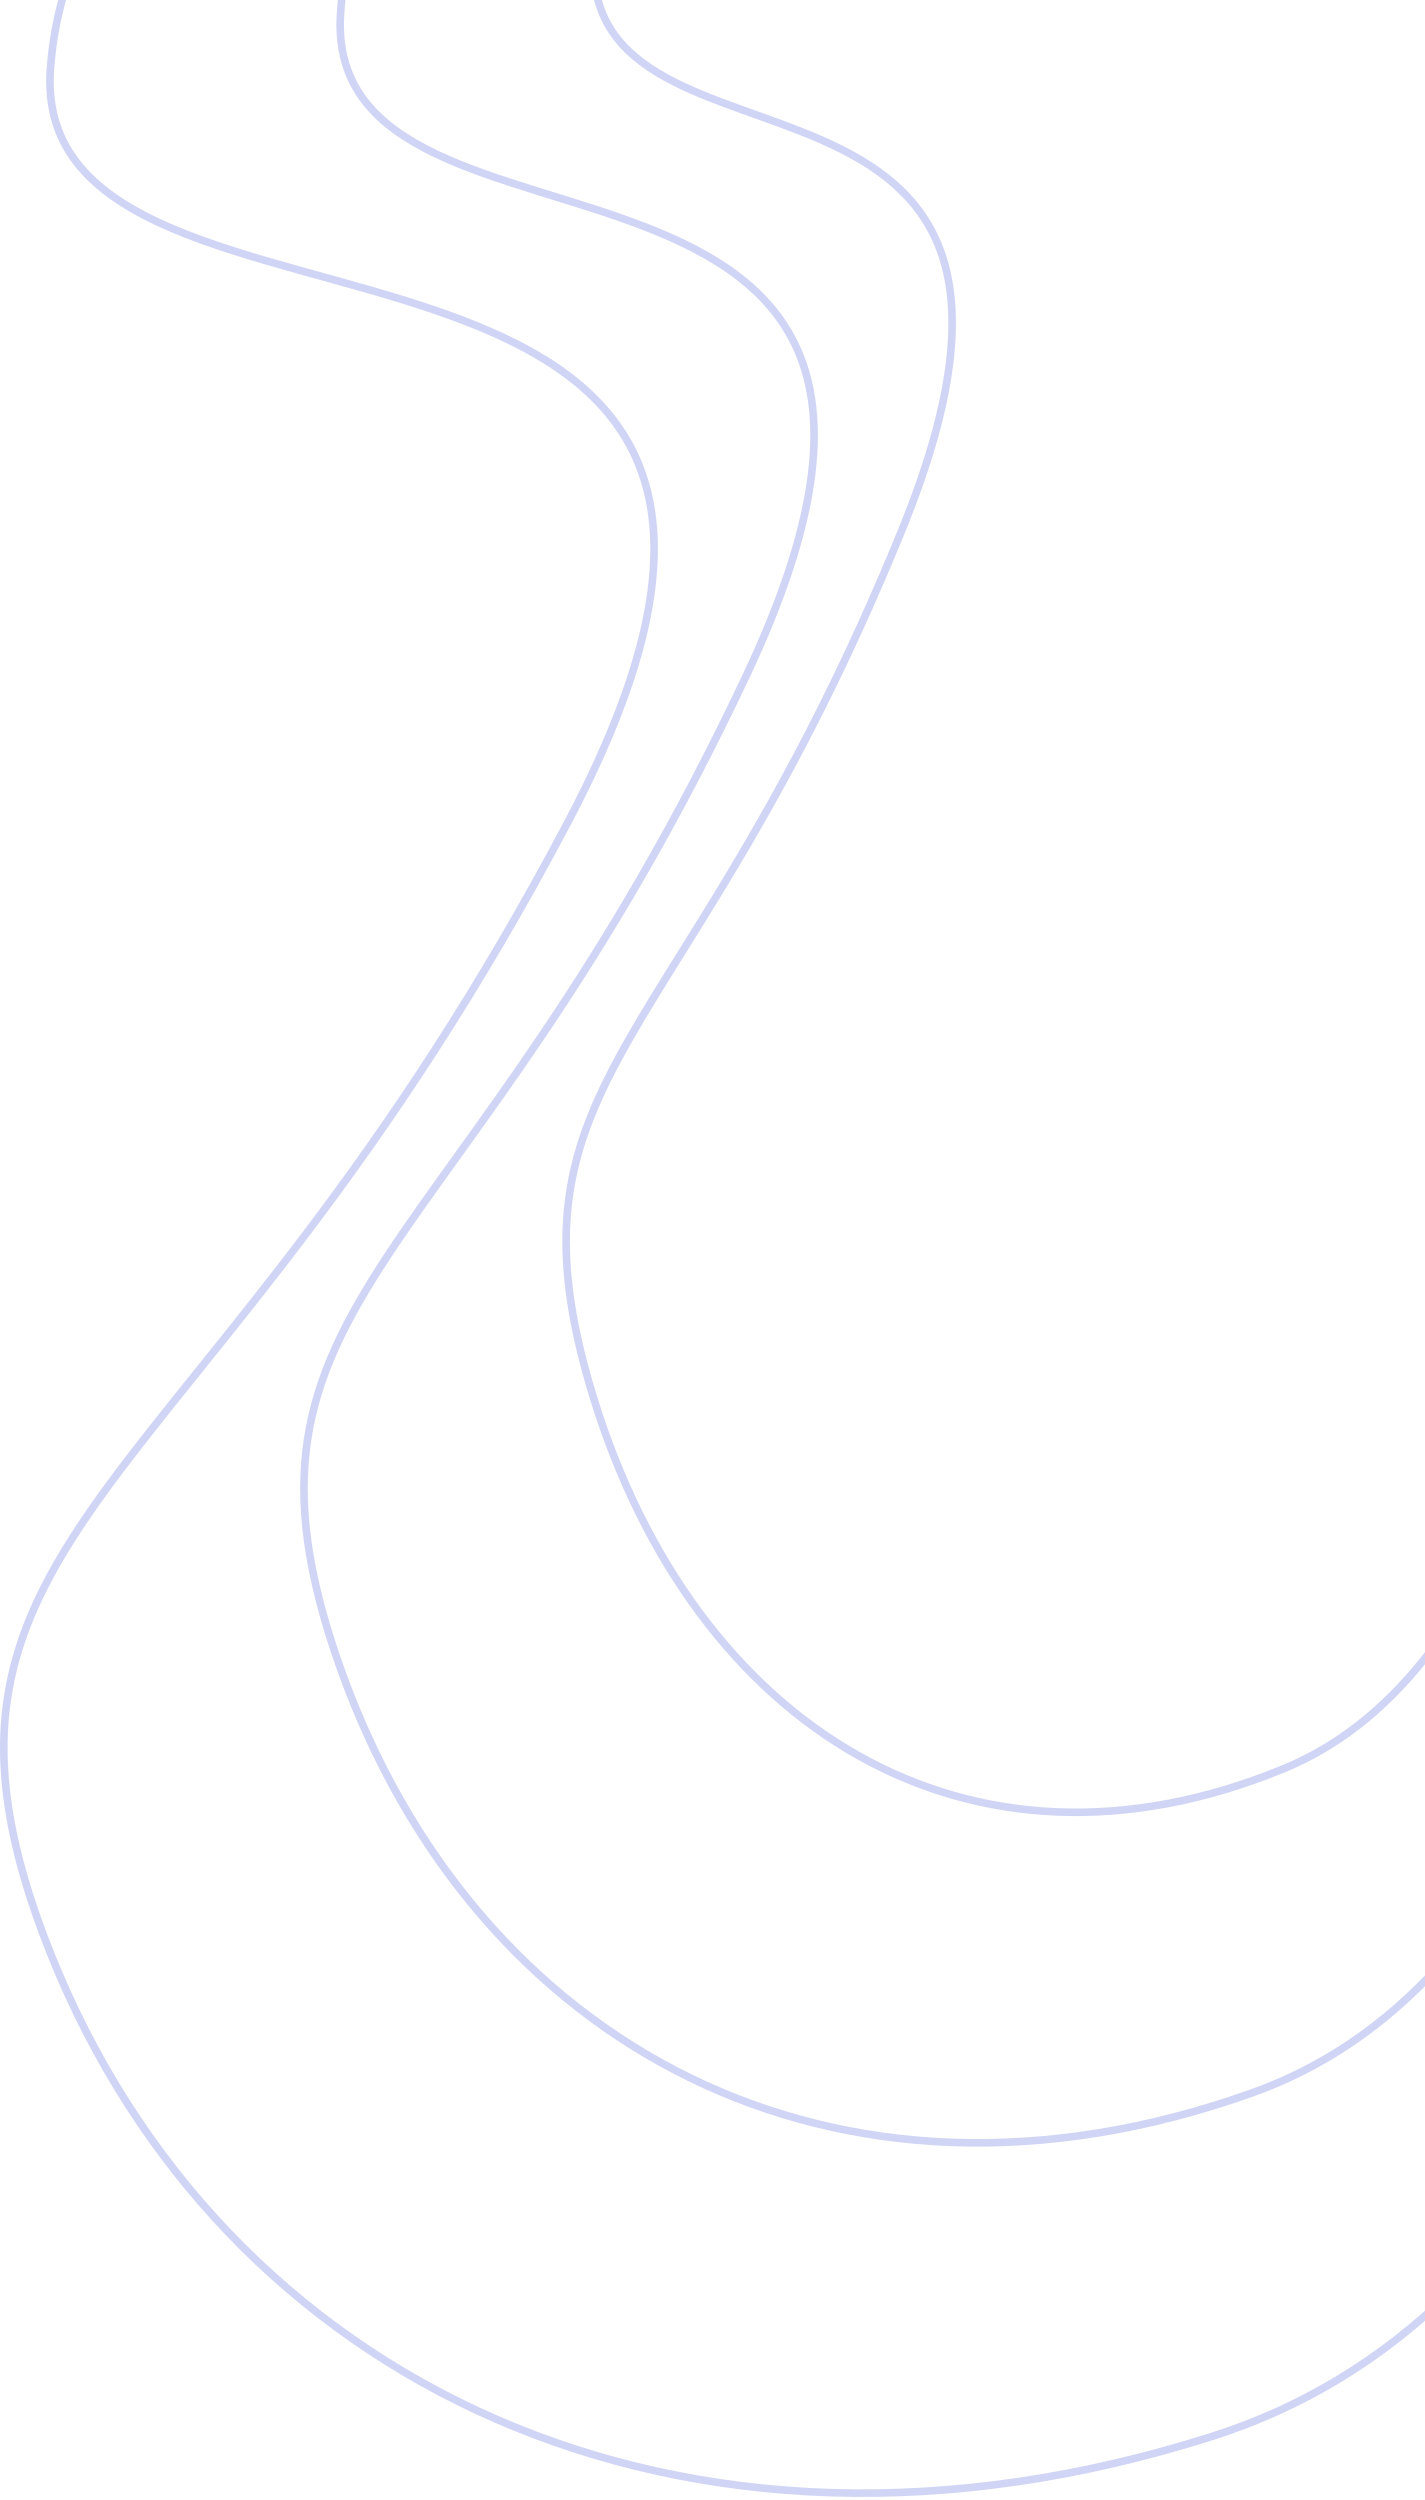
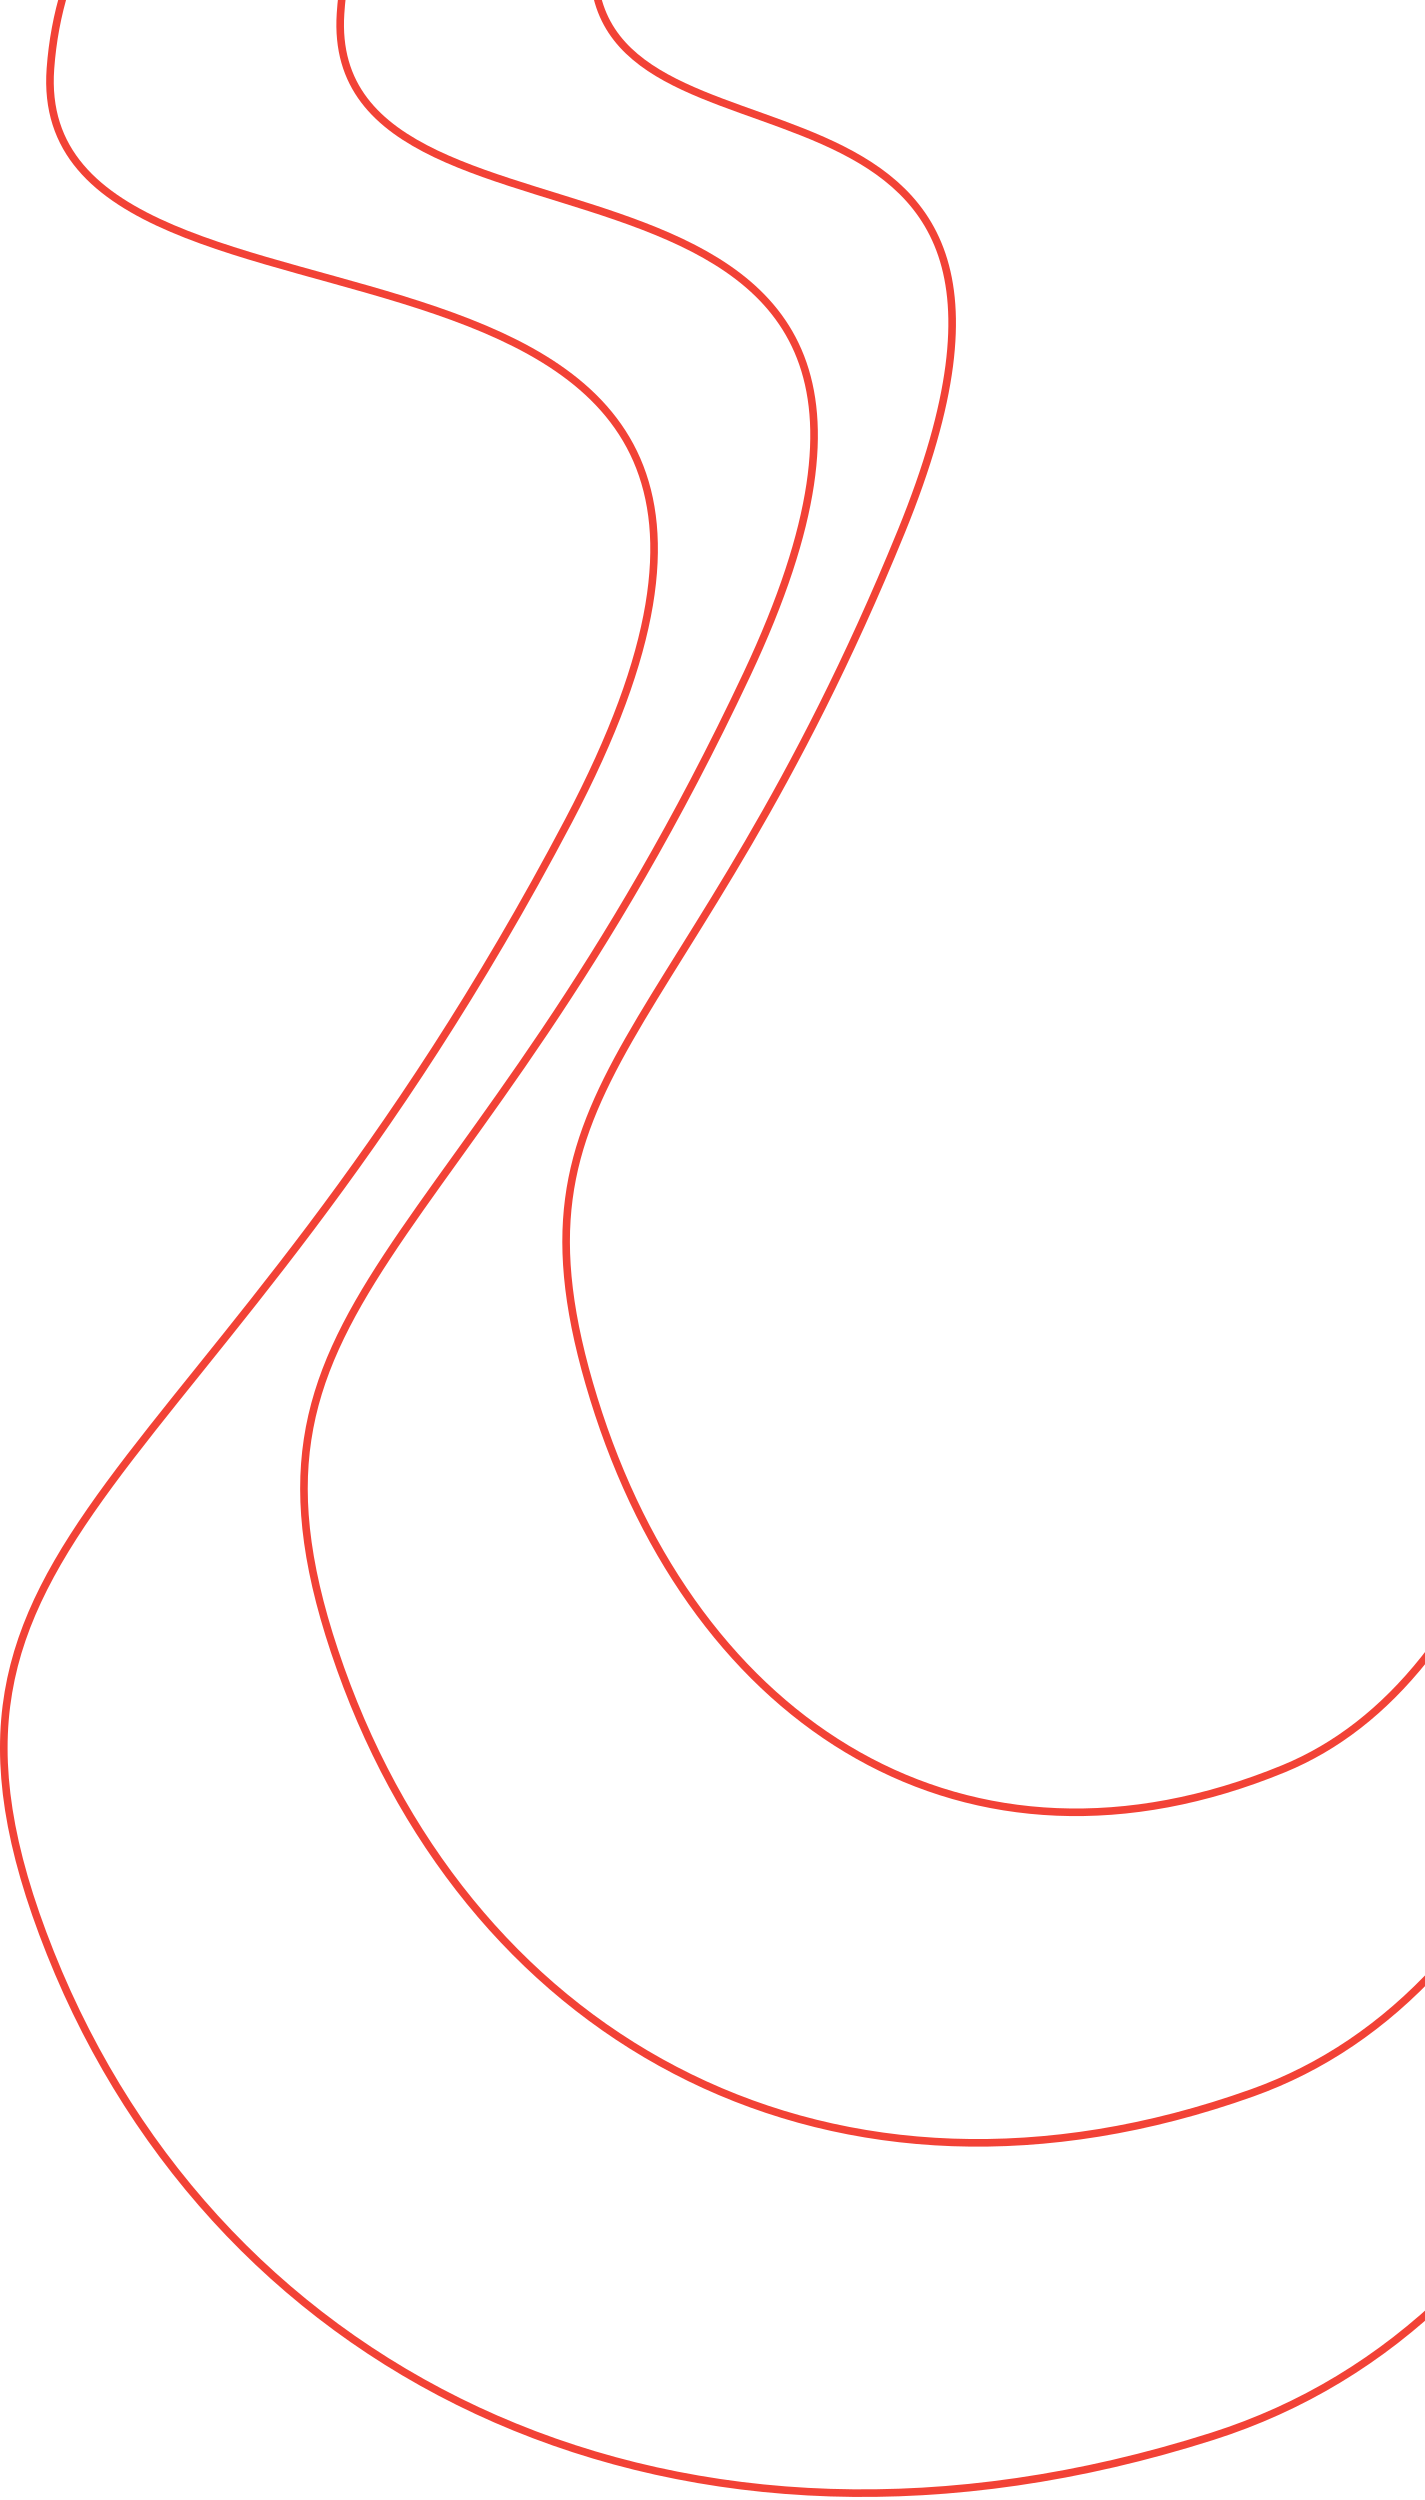
<svg xmlns="http://www.w3.org/2000/svg" width="375" height="658">
-   <g fill="none" fill-rule="evenodd" stroke="#D0D5F6" stroke-width="2">
+   <g fill="none" fill-rule="evenodd" stroke="#F24236" stroke-width="2">
    <path d="M172.71-101C70.623-79.38 17.478-39.688 13.273 18.074c-6.307 86.643 231.598 17.186 136.358 198-95.241 180.813-181.318 185.29-136.358 298C58.233 626.784 178.96 685.954 319.21 641.2c93.501-29.836 144.652-140.545 153.453-332.126" />
    <path d="M214.7-101C134.617-82.012 92.926-47.154 89.628 3.575c-4.948 76.093 181.679 15.094 106.966 173.89C121.882 336.262 54.36 340.192 89.628 439.18c35.269 98.986 129.974 150.95 239.995 111.646C402.97 524.622 443.096 427.395 450 259.141" />
    <path d="M250.935-103c-60.604 16.56-92.153 46.963-94.65 91.208-3.743 66.367 137.488 13.165 80.949 151.664-56.54 138.5-107.638 141.927-80.948 228.261 26.69 86.335 98.359 131.656 181.618 97.376C393.41 442.655 423.775 357.855 429 211.108" />
  </g>
</svg>
